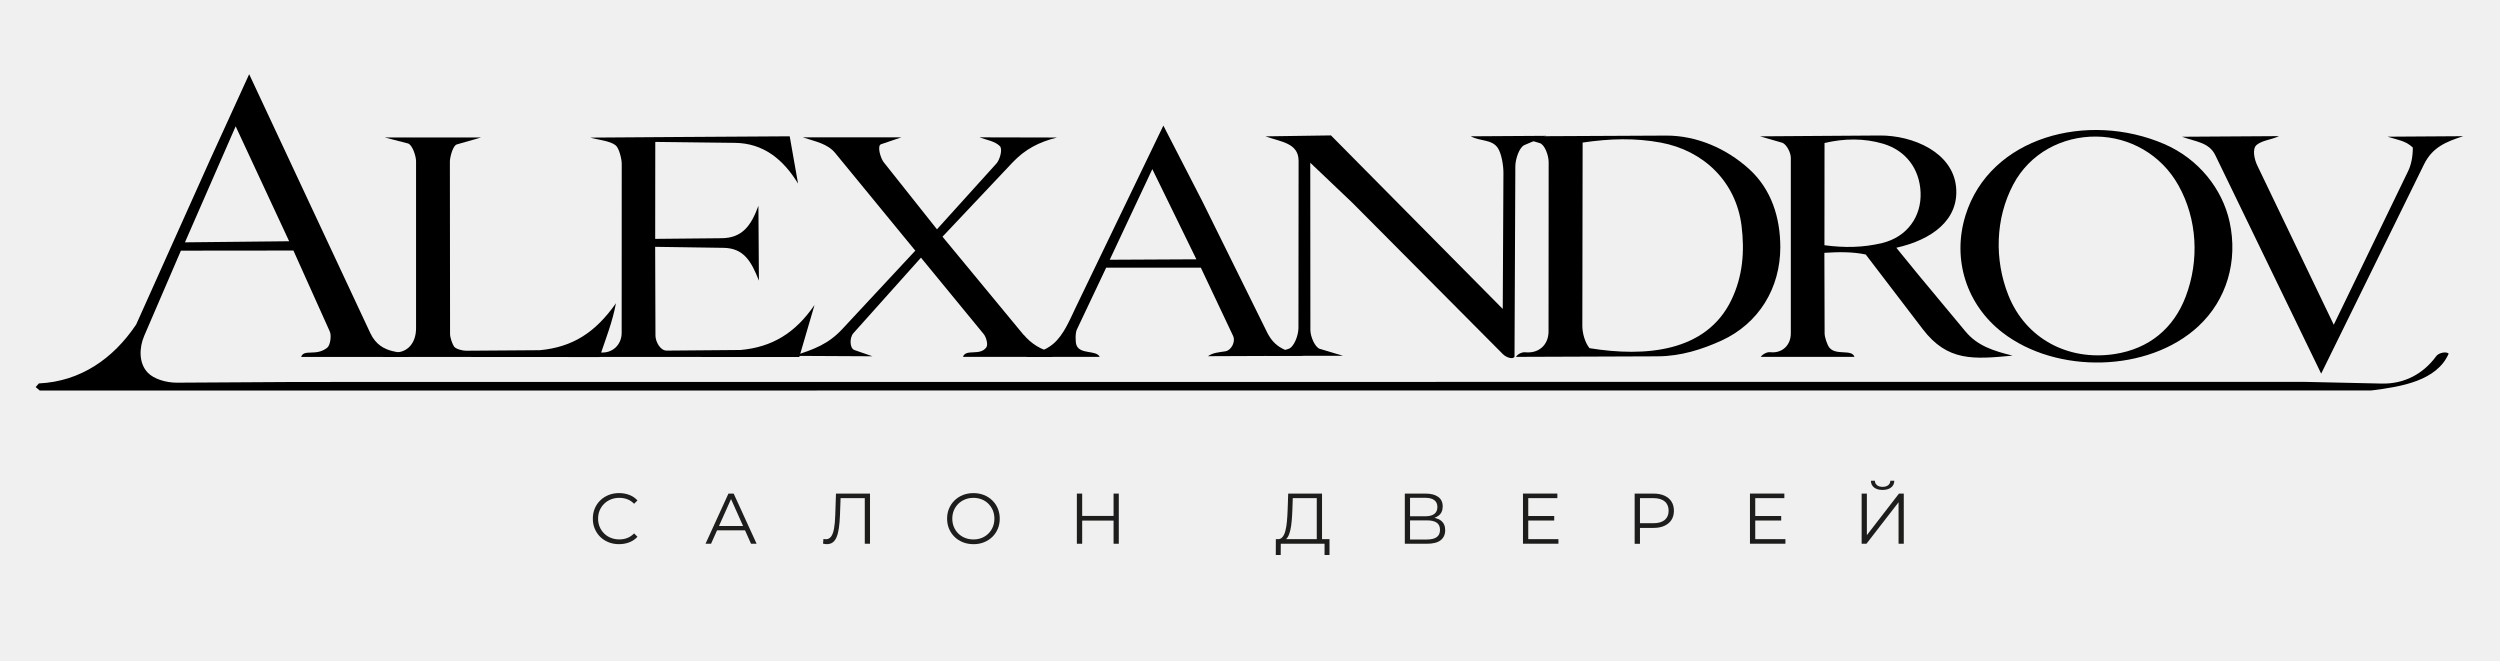
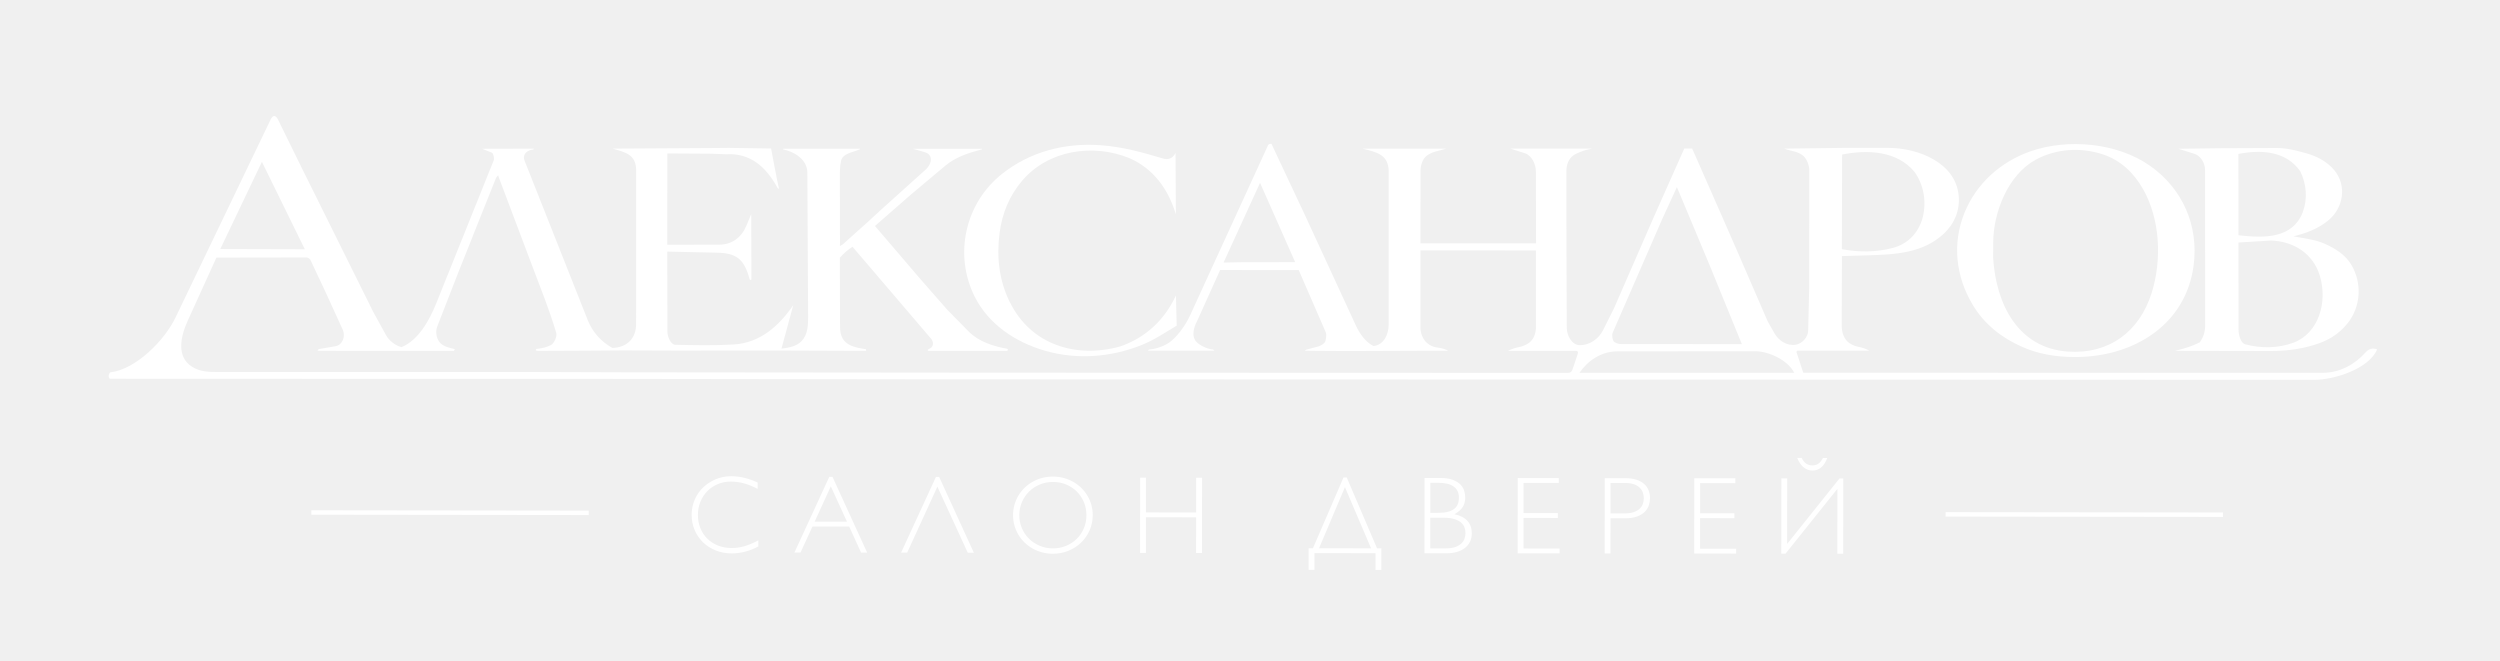
- <svg xmlns="http://www.w3.org/2000/svg" id="_Слой_1" data-name="Слой_1" version="1.1" viewBox="0 0 841.89 222.51">
+ <svg xmlns="http://www.w3.org/2000/svg" version="1.1" viewBox="0 0 841.89 222.51">
  <defs>
    <style>
+       svg {
+         fill: #fff;
+       }
+ 
      .st0 {
-         fill: #1d1d1b;
+         fill: #fff;
+       }
+ 
+       .st1 {
+         display: none;
      }
    </style>
  </defs>
-   <path d="M59.58,128.87l40.26-.24,675.94-.04,26.3.58c7.51.16,13.91-3.17,18.34-9.24.83-1.13,3.33-1.66,4.19-.85-3.98,9.14-15.88,11.16-26.08,12.41l-785.15.02-1.37-1.16,1.08-1.23c13.98-.66,25.01-8.28,32.76-19.83l25.05-55.83,13.01-28.47,40.77,87.14c3.8,8.12,11.62,5.44,13.13,8.06h-36.4c.97-2.8,4.98-.07,8.79-3.1,1.04-.83,1.47-4.09.87-5.43l-12.26-27.29-37.89.04-12.35,28.67c-1.71,3.97-1.9,9.18,1.17,12.4,2.09,2.19,6.28,3.41,9.84,3.39ZM97.37,81.24l-18.01-38.7-17.08,39.07,35.09-.37Z" />
-   <path d="M628.33,85.71c-4.54-.96-9.36-.87-13.96-.57l.08,27.17c0,1.17.85,3.79,1.56,4.7,2.25,2.87,7.58.41,8.49,3.17h-31.55c.64-.96,2.17-1.69,3.16-1.58,4.03.47,6.96-2.33,6.96-6.32v-59.15c0-1.79-1.53-4.67-2.95-5.08l-7.42-2.14,40.28-.28c11.27-.08,24.57,5.68,25.73,17.28,1.12,11.11-8.15,17.85-20.11,20.52l7.24,8.89,16.04,19.29c4.04,4.86,9.35,6.53,15.87,8.15-13.13,1.23-21.87,2.05-30.26-8.93l-19.19-25.12ZM633.85,81.83c8.37-2.01,13.27-8.93,12.92-17.06-.34-7.94-4.99-14.11-12.62-16.37-6.41-1.9-13.18-1.8-19.73-.24l-.03,34.42c6.72.9,12.95.82,19.46-.74Z" />
-   <path d="M558.28,120l-47.76.18c.55-.96,2.07-1.66,3.1-1.55,4.57.48,7.85-2.48,7.86-7l.04-57.04c0-2.17-1.28-5.88-3-6.4l-7.6-2.28,50.1-.25c10.44-.05,20.48,4.43,28.01,11.27,7.52,6.83,10.48,16.33,10.5,26.27.02,13.77-7.21,25.74-19.83,31.5-6.45,2.94-13.69,5.27-21.41,5.29ZM583.07,100.98c3.81-7.91,4.5-16.31,3.39-25.06-1.86-14.66-12.66-25.23-27.24-27.91-8.55-1.57-16.93-1.38-26.26,0l-.1,61.75c0,2.55.95,5.71,2.42,7.49,18.71,3.03,39.3,1.39,47.79-16.26Z" />
-   <path d="M740.31,109.88c-16.85,15.62-47.81,16.16-65.98,2.09-12.07-9.34-17.05-24.62-12.43-39.47,8.23-26.44,41.13-35.1,66.89-24.01,11.6,4.99,19.61,15.13,22.04,26.23,2.88,13.16-.95,26.28-10.52,35.15ZM712.11,119.23c11.57-1.77,19.85-8.6,23.93-19.32,4.61-12.12,3.98-26.03-2.44-37.5-5.79-10.35-16.42-16.33-27.73-16.42-11.41-.09-22.31,5.57-27.91,16.17-6.05,11.46-6.37,25.35-1.63,37.26,5.82,14.62,20.11,22.21,35.77,19.81Z" />
-   <path d="M506.02,119.17l-50.61-50.89-14.17-13.48.04,56.37c0,2.13,1.53,5.83,3.22,6.33l7.75,2.31h-26.12s7.76-2.32,7.76-2.32c1.86-.55,3.37-4.56,3.37-7.03l.05-56.26c0-6.05-5.88-6.4-11.15-8.28l22.05-.32,57.85,58.44.23-45.8c.01-2.53-.64-6.52-1.88-8.38-2.01-3.03-5.85-2.18-9.11-3.96l25.38-.16-7.32,3.11c-1.72.73-3.05,4.71-3.06,7.15l-.28,64.14c-.58.97-2.77.28-4.01-.96Z" />
-   <path d="M220.63,83.11l.1,29.88c0,2.01,1.58,5.1,3.79,5.08l24.89-.21c10.6-.97,18.39-5.67,24.89-15.16l-5.13,17.52-70.28-.02c.48-1.02,1.97-1.66,3.1-1.53,4.15.49,7.36-2.49,7.36-6.61l.02-56.93c0-1.57-.88-5.24-2.03-6.17-1.95-1.57-5.73-1.8-8.53-2.62l29.02-.2,38.11-.24,2.81,15.92c-4.96-8.13-11.65-13.6-21.23-13.71l-26.85-.32-.03,32.65,22.35-.22c6.93-.07,9.93-4.14,12.41-10.92l.17,25.21c-2.61-6.64-5.16-10.95-11.92-11.05l-23.02-.34Z" />
-   <path d="M812.53,49.69c-2.38-2.32-5.16-2.58-8.51-3.66l25.51-.17c-5.82,1.86-10.41,3.76-13.21,9.45l-34.65,70.52-35.67-73.6c-2.09-4.32-6.68-4.51-11.2-6.18l32.69-.21c-2.67,1.26-5.47,1.34-7.49,2.91-1.72,1.32-.76,5.08.13,6.93l25.78,53.68,25.01-51.67c1.08-2.23,1.61-4.91,1.61-8Z" />
-   <path d="M207.42,102.15c-1.15,6.19-3.38,11.83-5.51,18.09l-73-.05c.49-.96,2.03-1.63,3.01-1.53,5.38.54,8.19-3.26,8.19-8.11v-56.28c0-1.68-1.25-5.58-2.76-5.97l-7.77-2h32.4s-8.15,2.34-8.15,2.34c-1.33.38-2.33,4.33-2.33,5.79l.06,58.08c0,1.12.77,3.4,1.36,4.21s2.82,1.4,4.03,1.39l24.9-.18c10.97-1.06,18.59-5.89,25.55-15.77Z" />
-   <path d="M412.75,118.29c-2.49.39-4.22.45-5.97,1.66l32.35-.13c-6.13-1.59-9.82-2.62-12.44-7.93l-21.76-44.03-13.16-25.57-29.42,61.04c-2.09,4.33-4.09,9.42-7.63,12.43-2.72,2.31-5.88,3.27-9.02,3.18v1.23h24.63c-1.16-2.39-6.64-.71-7.83-3.97-.39-1.08-.41-4.05.13-5.2l9.88-20.86h31.88s10.84,22.93,10.84,22.93c.97,2.03-.64,4.92-2.49,5.2ZM373.71,87.47l14.34-30.52,14.84,30.37-29.18.15Z" />
-   <path d="M344.69,112.75l-27.3-33.04,23.53-24.93c4.27-4.53,8.94-6.95,15.04-8.47l-26.13-.06c2.5.91,5.2,1.29,6.86,2.94,1.08,1.06-.08,4.71-1.09,5.82l-20.07,22.21-17.93-22.58c-1.08-1.37-2.32-5.58-.89-6.07l6.83-2.32h-33.2c4.17,1.39,8.3,2.09,10.92,5.28l26.97,32.88-24.59,26.41c-4.58,4.93-9.32,6.83-16.47,9.02l26.64.14-6.1-2.11c-1.58-.55-1.69-4.15-.31-5.69l22.74-25.41,21.14,25.75c.83,1.01,1.53,3.51.88,4.43-2.12,3.06-6.93.38-7.88,3.23h30.17v-1.53c-3.71-.75-7.21-2.89-9.73-5.93Z" />
-   <g>
+   <g id="_Слой_1" data-name="Слой_1" class="st1">
+     <path d="M81.43,127.07l37.84-.23,635.37-.04,24.72.54c7.06.15,13.08-2.98,17.24-8.68.78-1.06,3.13-1.56,3.94-.8-3.74,8.59-14.93,10.49-24.52,11.66H38.01s-1.29-1.07-1.29-1.07l1.02-1.16c13.14-.62,23.51-7.78,30.79-18.64l23.55-52.48,12.23-26.76,38.33,81.91c3.57,7.63,10.92,5.12,12.34,7.58h-34.22c.91-2.64,4.68-.07,8.26-2.91.98-.78,1.38-3.84.82-5.1l-11.53-25.66-35.62.04-11.61,26.95c-1.61,3.73-1.79,8.62,1.1,11.65,1.96,2.06,5.91,3.21,9.25,3.19ZM116.95,82.29l-16.93-36.38-16.06,36.73,32.99-.35Z" />
+     <path d="M616.05,86.5c-4.27-.9-8.8-.82-13.12-.54l.08,25.54c0,1.1.8,3.57,1.46,4.42,2.11,2.7,7.13.38,7.98,2.98h-29.65c.6-.9,2.04-1.59,2.97-1.48,3.79.44,6.55-2.19,6.55-5.94v-55.6c0-1.68-1.44-4.39-2.77-4.78l-6.97-2.01,37.86-.27c10.6-.07,23.09,5.33,24.19,16.24s-7.67,16.77-18.9,19.29l6.8,8.35,15.08,18.14c3.8,4.57,8.78,6.14,14.92,7.66-12.34,1.16-20.56,1.93-28.45-8.4l-18.04-23.61ZM621.24,82.85c7.86-1.89,12.47-8.39,12.14-16.04-.32-7.46-4.69-13.26-11.86-15.39-6.03-1.79-12.39-1.69-18.55-.23l-.03,32.35c6.32.85,12.17.77,18.29-.7Z" />
+     <path d="M550.21,118.73l-44.89.17c.52-.9,1.94-1.56,2.91-1.45,4.3.45,7.38-2.33,7.39-6.58l.04-53.62c0-2.04-1.21-5.53-2.82-6.01l-7.14-2.15,47.09-.23c9.81-.05,19.25,4.17,26.33,10.6s9.85,15.35,9.87,24.7c.02,12.94-6.78,24.2-18.64,29.61-6.06,2.77-12.87,4.95-20.12,4.98ZM573.5,100.85c3.58-7.44,4.23-15.33,3.19-23.55-1.75-13.78-11.9-23.72-25.61-26.23-8.04-1.48-15.91-1.29-24.68,0l-.09,58.04c0,2.39.89,5.37,2.27,7.04,17.58,2.85,36.94,1.31,44.92-15.29Z" />
+     <path d="M721.31,109.21c-15.84,14.68-44.94,15.19-62.02,1.96-11.35-8.78-16.03-23.14-11.69-37.1,7.73-24.85,38.66-33,62.88-22.57,10.9,4.69,18.43,14.22,20.72,24.66,2.71,12.37-.9,24.71-9.89,33.04ZM694.8,118c10.87-1.67,18.66-8.09,22.5-18.16,4.34-11.39,3.74-24.47-2.29-35.25-5.44-9.73-15.44-15.35-26.06-15.44-10.73-.09-20.97,5.23-26.23,15.2-5.69,10.77-5.99,23.83-1.53,35.03,5.47,13.75,18.91,20.88,33.62,18.62Z" />
+     <path d="M501.08,117.95l-47.58-47.84-13.32-12.67.04,52.99c0,2,1.44,5.48,3.03,5.95l7.28,2.17h-24.55s7.29-2.18,7.29-2.18c1.74-.52,3.17-4.29,3.17-6.61l.05-52.88c0-5.68-5.52-6.02-10.48-7.78l20.73-.3,54.38,54.93.22-43.05c.01-2.38-.6-6.13-1.77-7.88-1.89-2.84-5.5-2.05-8.57-3.72l23.86-.15-6.88,2.92c-1.61.69-2.87,4.42-2.88,6.72l-.27,60.29c-.54.91-2.6.27-3.77-.91Z" />
+     <path d="M232.81,84.05l.1,28.09c0,1.89,1.49,4.8,3.56,4.78l23.39-.2c9.96-.91,17.29-5.33,23.4-14.25l-4.82,16.47-66.06-.02c.45-.95,1.86-1.56,2.91-1.43,3.9.46,6.92-2.34,6.92-6.22l.02-53.52c0-1.48-.83-4.92-1.91-5.8-1.83-1.48-5.38-1.69-8.02-2.46l27.28-.19,35.82-.23,2.64,14.97c-4.66-7.64-10.95-12.78-19.96-12.89l-25.24-.3-.03,30.69,21.01-.21c6.52-.06,9.34-3.89,11.66-10.27l.16,23.7c-2.46-6.24-4.85-10.29-11.2-10.39l-21.64-.32Z" />
+     <path d="M789.19,52.64c-2.24-2.18-4.85-2.42-8-3.44l23.97-.16c-5.48,1.75-9.79,3.53-12.42,8.89l-32.57,66.29-33.53-69.19c-1.97-4.06-6.28-4.24-10.53-5.81l30.73-.2c-2.51,1.19-5.14,1.26-7.04,2.73-1.61,1.24-.72,4.77.12,6.52l24.24,50.46,23.51-48.57c1.01-2.1,1.51-4.62,1.51-7.52Z" />
+     <path d="M220.4,101.94c-1.08,5.82-3.18,11.12-5.18,17l-68.62-.05c.46-.9,1.91-1.53,2.83-1.44,5.06.5,7.7-3.06,7.7-7.62v-52.91c0-1.57-1.18-5.25-2.59-5.61l-7.3-1.88h30.46s-7.66,2.2-7.66,2.2c-1.25.36-2.19,4.07-2.19,5.45l.06,54.59c0,1.05.72,3.19,1.28,3.95s2.65,1.32,3.79,1.31l23.41-.17c10.31-1,17.47-5.53,24.02-14.83Z" />
+     <path d="M413.41,117.12c-2.34.37-3.97.42-5.61,1.56l30.41-.12c-5.76-1.5-9.23-2.46-11.7-7.45l-20.46-41.38-12.37-24.03-27.65,57.38c-1.97,4.07-3.85,8.85-7.17,11.69-2.56,2.17-5.53,3.08-8.48,2.99v1.16h23.16c-1.09-2.25-6.24-.67-7.36-3.73-.36-1.01-.39-3.8.12-4.88l9.29-19.61h29.97s10.19,21.55,10.19,21.55c.91,1.91-.6,4.63-2.34,4.89ZM376.71,88.15l13.48-28.69,13.95,28.55-27.43.14Z" />
+     <path d="M349.43,111.91l-25.66-31.06,22.11-23.44c4.01-4.26,8.4-6.53,14.14-7.96l-24.56-.05c2.35.85,4.88,1.21,6.45,2.76,1.01,1-.08,4.42-1.03,5.47l-18.86,20.88-16.85-21.23c-1.01-1.29-2.18-5.25-.84-5.71l6.42-2.18h-31.21c3.92,1.31,7.8,1.97,10.27,4.97l25.35,30.91-23.12,24.83c-4.31,4.63-8.76,6.42-15.48,8.48l25.04.14-5.74-1.98c-1.49-.51-1.59-3.9-.29-5.34l21.37-23.88,19.87,24.21c.78.95,1.44,3.3.83,4.17-2,2.87-6.52.36-7.41,3.04h28.36v-1.44c-3.49-.7-6.78-2.71-9.15-5.57Z" />
+     <path class="st0" d="M210.92,185.04c-1.46.8-2.95,1.39-4.47,1.79-1.52.39-3.02.59-4.51.59-1.94,0-3.72-.33-5.37-.98-1.64-.65-3.07-1.56-4.27-2.71s-2.15-2.52-2.83-4.11-1.02-3.3-1.02-5.15c0-1.29.17-2.51.51-3.66.34-1.15.81-2.21,1.41-3.17.6-.97,1.31-1.83,2.14-2.59.83-.76,1.73-1.41,2.72-1.95s2.03-.95,3.14-1.23c1.11-.28,2.24-.43,3.4-.43,1.43,0,2.88.17,4.35.52s2.99.88,4.55,1.61v2.14c-1.6-.83-3.12-1.45-4.57-1.85-1.45-.4-2.94-.6-4.46-.6s-3.04.28-4.39.85c-1.35.57-2.52,1.35-3.51,2.35-.99,1-1.76,2.18-2.32,3.55-.56,1.37-.84,2.86-.84,4.47s.28,3.13.84,4.5c.56,1.37,1.34,2.54,2.35,3.52,1,.98,2.2,1.74,3.59,2.29,1.39.55,2.91.83,4.55.83.71,0,1.42-.05,2.12-.15.7-.1,1.42-.25,2.16-.46.74-.21,1.5-.48,2.28-.81.78-.33,1.6-.72,2.46-1.18v2.03Z" />
+     <path class="st0" d="M243.28,161.61l11.7,25.48h-2.05l-4.01-8.76h-12.37l-4.01,8.76h-2.05l11.7-25.48h1.09ZM248.17,176.7l-5.46-11.9-5.42,11.9h10.88Z" />
+     <path class="st0" d="M286.62,161.61l11.7,25.48h-2.05l-10.25-22.22-10.14,22.22h-2.05l11.7-25.48h1.09Z" />
+     <path class="st0" d="M345.75,174.43c0,1.81-.35,3.51-1.04,5.09s-1.65,2.95-2.86,4.13c-1.21,1.17-2.63,2.09-4.26,2.77-1.63.67-3.39,1.01-5.28,1.01-1.25,0-2.44-.15-3.59-.46-1.15-.31-2.22-.74-3.21-1.3-.99-.56-1.89-1.23-2.7-2.01s-1.5-1.66-2.08-2.62c-.57-.96-1.02-2-1.33-3.11-.31-1.11-.47-2.27-.47-3.48s.16-2.37.47-3.49.76-2.16,1.33-3.12c.57-.96,1.27-1.83,2.08-2.62s1.71-1.46,2.7-2.02c.99-.56,2.06-.99,3.21-1.3,1.15-.3,2.35-.45,3.59-.45s2.46.15,3.61.45c1.15.3,2.22.73,3.22,1.3s1.9,1.24,2.71,2.02c.81.79,1.51,1.66,2.09,2.62.58.96,1.03,2,1.34,3.11s.47,2.28.47,3.5ZM343.63,174.43c0-1.58-.29-3.06-.86-4.42-.57-1.36-1.37-2.54-2.38-3.55-1.01-1-2.2-1.79-3.57-2.37-1.37-.57-2.85-.86-4.43-.86s-3.07.29-4.44.86-2.58,1.36-3.6,2.37c-1.02,1-1.83,2.19-2.41,3.55-.59,1.36-.88,2.83-.88,4.42s.29,3.04.88,4.41c.59,1.37,1.39,2.55,2.41,3.55,1.02,1,2.22,1.78,3.6,2.36s2.86.86,4.44.86,3.06-.29,4.43-.86c1.37-.57,2.56-1.36,3.57-2.36,1.01-1,1.8-2.18,2.38-3.55.57-1.37.86-2.83.86-4.41Z" />
+     <path class="st0" d="M389.97,161.76v25.34h-1.98v-12.01h-16.9v12.01h-1.96v-25.34h1.96v11.7h16.9v-11.7h1.98Z" />
+     <path class="st0" d="M453.52,161.61l10.25,23.85h1.45v7.27h-1.96v-5.64h-20.55v5.64h-1.98v-7.27h1.45l10.27-23.85h1.07ZM452.92,164.88l-8.69,20.59h17.5l-8.82-20.59Z" />
+     <path class="st0" d="M487.15,161.76h5.28c1.7,0,3.1.2,4.2.61s1.95.92,2.58,1.56c.62.63,1.06,1.34,1.3,2.11.24.77.36,1.53.36,2.27,0,1.27-.3,2.35-.89,3.26-.59.9-1.51,1.7-2.76,2.38,1.96.41,3.42,1.16,4.4,2.24.97,1.08,1.46,2.48,1.46,4.18,0,1.04-.2,1.98-.6,2.81-.4.83-.97,1.54-1.71,2.12-.74.58-1.64,1.03-2.68,1.33-1.05.31-2.22.46-3.51.46h-7.42v-25.34ZM489.11,163.39v10.1h2.72c1.29,0,2.38-.12,3.25-.36.88-.24,1.59-.58,2.13-1.02s.93-.97,1.17-1.6c.24-.62.35-1.31.35-2.06,0-.97-.18-1.77-.54-2.42s-.85-1.17-1.48-1.56c-.63-.39-1.37-.67-2.22-.83s-1.77-.24-2.75-.24h-2.65ZM489.11,175.14v10.32h5.24c1.31,0,2.39-.16,3.25-.48.86-.32,1.54-.73,2.03-1.22.5-.5.84-1.05,1.04-1.65s.3-1.2.3-1.78c0-.62-.1-1.24-.31-1.86-.21-.62-.58-1.18-1.13-1.67-.55-.49-1.31-.89-2.28-1.2-.97-.31-2.22-.46-3.75-.46h-4.39Z" />
+     <path class="st0" d="M539.78,161.76v1.63h-11.86v10.14h11.55v1.65h-11.55v10.28h12.15v1.63h-14.11v-25.34h13.82Z" />
+     <path class="st0" d="M562.67,161.76h6.98c1.49,0,2.75.18,3.8.54s1.9.84,2.56,1.44c.66.61,1.14,1.32,1.45,2.13.31.82.46,1.68.46,2.58,0,.81-.13,1.62-.4,2.44-.27.82-.72,1.54-1.37,2.19-.65.64-1.51,1.16-2.59,1.57-1.08.41-2.45.61-4.09.61h-4.84v11.84h-1.96v-25.34ZM564.63,163.39v10.23h4.72c1.19,0,2.19-.13,3-.4s1.48-.63,2-1.1c.52-.46.9-1.01,1.12-1.63s.34-1.29.34-2-.12-1.34-.35-1.96c-.24-.62-.61-1.16-1.11-1.62-.5-.46-1.15-.83-1.93-1.11-.79-.27-1.74-.41-2.85-.41h-4.95Z" />
+     <path class="st0" d="M614.08,161.76v1.63h-11.86v10.14h11.55v1.65h-11.55v10.28h12.15v1.63h-14.11v-25.34h13.82Z" />
+     <path class="st0" d="M657.84,161.76v25.34h-1.98v-21.84l-17.45,21.84h-1.41v-25.34h1.96v22.07l17.61-22.07h1.27ZM643.84,154.88c.79,1.67,1.97,2.5,3.55,2.5.8,0,1.48-.2,2.06-.59.57-.39,1.09-1.03,1.55-1.91h1.45c-1.08,2.83-2.75,4.24-5.02,4.24-.56,0-1.11-.11-1.66-.33-.55-.22-1.05-.53-1.5-.94-.19-.18-.37-.37-.53-.55-.16-.19-.32-.39-.47-.62-.15-.22-.3-.48-.45-.77-.15-.29-.32-.63-.5-1.03h1.52Z" />
+   </g>
+   <g id="_Слой_2" data-name="Слой_2">
+     <g class="st1">
+       <path d="M81.28,125.91l37.86-.18,635.58.69,24.73.57c7.06.16,13.09-2.97,17.26-8.67.78-1.06,3.13-1.55,3.94-.8-3.75,8.59-14.95,10.47-24.54,11.64l-738.27-.82-1.28-1.09,1.02-1.15c13.15-.6,23.53-7.76,30.82-18.62l23.62-52.47,12.27-26.75,38.25,81.98c3.56,7.64,10.92,5.13,12.34,7.59l-34.23-.03c.91-2.64,4.68-.07,8.27-2.91.98-.78,1.39-3.84.82-5.1l-11.5-25.68h-35.63s-11.65,26.95-11.65,26.95c-1.61,3.73-1.8,8.63,1.09,11.66,1.96,2.06,5.9,3.21,9.25,3.2ZM116.86,81.16l-16.89-36.41-16.1,36.72,33-.31Z" />
+       <path d="M616.11,85.94c-4.27-.91-8.8-.83-13.13-.55l.05,25.55c0,1.1.8,3.57,1.46,4.42,2.11,2.7,7.13.39,7.98,2.99l-29.66-.04c.6-.9,2.04-1.59,2.98-1.48,3.79.44,6.55-2.18,6.55-5.94l.06-55.62c0-1.68-1.43-4.4-2.76-4.78l-6.97-2.02,37.88-.22c10.6-.06,23.09,5.36,24.18,16.27,1.04,10.45-7.69,16.77-18.93,19.28l6.79,8.37,15.06,18.16c3.79,4.57,8.78,6.15,14.92,7.68-12.34,1.14-20.57,1.9-28.45-8.43l-18.01-23.64ZM621.31,82.29c7.87-1.88,12.49-8.38,12.16-16.03-.31-7.46-4.68-13.27-11.85-15.41-6.03-1.8-12.39-1.7-18.55-.25l-.06,32.37c6.32.86,12.17.79,18.3-.68Z" />
+       <path d="M550.22,118.1l-44.91.11c.52-.9,1.95-1.55,2.91-1.45,4.3.46,7.39-2.32,7.4-6.57l.1-53.64c0-2.04-1.2-5.53-2.81-6.02l-7.14-2.15,47.1-.18c9.81-.04,19.25,4.19,26.32,10.63,7.06,6.43,9.84,15.37,9.85,24.72,0,12.95-6.81,24.2-18.68,29.6-6.07,2.76-12.88,4.94-20.14,4.95ZM573.54,100.24c3.59-7.44,4.25-15.33,3.22-23.56-1.73-13.78-11.88-23.74-25.59-26.27-8.04-1.49-15.92-1.31-24.69-.03l-.16,58.06c0,2.39.88,5.37,2.27,7.04,17.59,2.87,36.95,1.35,44.96-15.24Z" />
+       <path d="M721.38,108.78c-15.86,14.67-44.97,15.14-62.04,1.89-11.34-8.8-16.01-23.17-11.65-37.12,7.76-24.85,38.71-32.96,62.92-22.5,10.9,4.71,18.42,14.24,20.7,24.69,2.7,12.38-.93,24.71-9.93,33.04ZM694.86,117.54c10.88-1.65,18.68-8.07,22.52-18.14,4.35-11.39,3.77-24.47-2.25-35.27-5.43-9.74-15.43-15.37-26.05-15.47-10.73-.1-20.98,5.21-26.26,15.18-5.7,10.77-6.01,23.83-1.57,35.04,5.46,13.76,18.89,20.91,33.61,18.67Z" />
+       <path d="M501.08,117.27l-47.54-47.91-13.31-12.69-.02,53c0,2,1.43,5.48,3.02,5.96l7.28,2.18-24.56-.03,7.3-2.17c1.74-.52,3.18-4.29,3.18-6.6l.11-52.9c.01-5.69-5.52-6.02-10.48-7.8l20.74-.27,54.34,55.01.27-43.06c.01-2.38-.6-6.13-1.76-7.88-1.89-2.85-5.5-2.05-8.56-3.74l23.87-.13-6.88,2.92c-1.61.68-2.87,4.42-2.89,6.72l-.33,60.31c-.54.91-2.61.26-3.77-.91Z" />
+       <path d="M232.76,83.05l.06,28.1c0,1.89,1.48,4.8,3.56,4.78l23.4-.18c9.97-.9,17.3-5.31,23.42-14.23l-4.84,16.47-66.09-.09c.45-.95,1.86-1.56,2.92-1.43,3.9.46,6.93-2.33,6.93-6.21l.08-53.54c0-1.48-.82-4.92-1.91-5.8-1.83-1.48-5.38-1.7-8.02-2.47l27.29-.16,35.83-.19,2.63,14.98c-4.65-7.65-10.94-12.8-19.95-12.92l-25.25-.33-.06,30.7,21.01-.18c6.52-.06,9.34-3.88,11.68-10.26l.13,23.71c-2.45-6.25-4.84-10.3-11.19-10.4l-21.64-.35Z" />
+       <path d="M789.35,52.26c-2.23-2.18-4.85-2.43-8-3.45l23.98-.13c-5.48,1.75-9.79,3.52-12.43,8.88l-32.66,66.27-33.46-69.25c-1.96-4.06-6.28-4.25-10.52-5.82l30.74-.16c-2.51,1.18-5.14,1.26-7.05,2.72-1.61,1.24-.72,4.77.11,6.52l24.19,50.5,23.58-48.56c1.02-2.1,1.52-4.61,1.52-7.53Z" />
+       <path d="M220.32,100.94c-1.09,5.82-3.19,11.12-5.2,17l-68.64-.13c.46-.9,1.91-1.53,2.83-1.44,5.06.51,7.7-3.05,7.71-7.62l.06-52.92c0-1.58-1.17-5.25-2.58-5.62l-7.3-1.89,30.47.04-7.67,2.19c-1.25.36-2.2,4.07-2.2,5.44v54.61c0,1.06.72,3.19,1.27,3.96s2.65,1.32,3.79,1.31l23.42-.15c10.32-.98,17.49-5.52,24.04-14.8Z" />
+       <path d="M413.38,116.33c-2.34.37-3.97.42-5.61,1.55l30.42-.09c-5.76-1.5-9.23-2.48-11.69-7.47l-20.42-41.42-12.35-24.06-27.73,57.37c-1.97,4.07-3.86,8.85-7.19,11.68-2.56,2.17-5.53,3.07-8.49,2.98v1.16s23.16.03,23.16.03c-1.09-2.25-6.25-.67-7.35-3.74-.36-1.01-.38-3.8.13-4.89l9.32-19.61,29.98.04,10.17,21.56c.91,1.91-.6,4.63-2.34,4.89ZM376.7,87.32l13.52-28.68,13.92,28.57-27.44.11Z" />
+       <path d="M349.38,111.05l-25.63-31.1,22.15-23.42c4.02-4.25,8.41-6.52,14.15-7.95l-24.57-.08c2.35.86,4.88,1.22,6.45,2.77,1.01,1-.08,4.42-1.03,5.47l-18.89,20.87-16.83-21.25c-1.01-1.29-2.18-5.25-.83-5.71l6.42-2.18-31.22-.03c3.92,1.31,7.8,1.97,10.26,4.97l25.32,30.94-23.15,24.81c-4.32,4.63-8.77,6.41-15.5,8.47l25.05.16-5.74-1.99c-1.49-.52-1.58-3.9-.29-5.35l21.41-23.87,19.85,24.24c.78.95,1.43,3.3.83,4.17-2,2.87-6.52.35-7.41,3.03l28.37.02v-1.43c-3.48-.71-6.78-2.72-9.14-5.58Z" />
+     </g>
    <g>
-       <path class="st0" d="M208.47,183.25c-1.27,0-2.45-.21-3.52-.64-1.08-.43-2.01-1.03-2.8-1.8-.79-.77-1.4-1.68-1.85-2.73s-.66-2.19-.66-3.43.22-2.38.66-3.43,1.06-1.95,1.86-2.73,1.73-1.37,2.81-1.8c1.08-.43,2.25-.64,3.52-.64s2.37.21,3.45.62c1.08.41,1.99,1.03,2.73,1.85l-1.13,1.13c-.69-.71-1.46-1.22-2.29-1.53-.84-.31-1.74-.47-2.7-.47-1.01,0-1.95.17-2.82.52-.87.35-1.62.84-2.27,1.47-.64.64-1.15,1.38-1.51,2.22-.36.84-.54,1.77-.54,2.79s.18,1.94.54,2.79.86,1.58,1.51,2.22c.64.64,1.4,1.13,2.27,1.47.87.35,1.81.52,2.82.52s1.87-.16,2.7-.48c.84-.32,1.6-.84,2.29-1.54l1.13,1.13c-.74.82-1.65,1.44-2.73,1.86-1.08.42-2.24.63-3.47.63Z" />
-       <path class="st0" d="M237.59,183.11l7.72-16.89h1.76l7.72,16.89h-1.88l-7.09-15.85h.72l-7.09,15.85h-1.86ZM240.63,178.59l.53-1.45h9.82l.53,1.45h-10.88Z" />
-       <path class="st0" d="M278.51,183.25c-.23,0-.44-.01-.65-.04-.21-.02-.44-.07-.7-.13l.14-1.59c.27.06.54.1.8.1.72,0,1.31-.29,1.75-.86.44-.57.78-1.46,1-2.65.23-1.2.37-2.74.43-4.62l.24-7.24h11.46v16.89h-1.76v-15.83l.46.48h-9.02l.43-.51-.22,6.15c-.06,1.69-.19,3.15-.36,4.38-.18,1.23-.43,2.25-.77,3.06-.34.81-.77,1.42-1.3,1.81s-1.17.59-1.93.59Z" />
-       <path class="st0" d="M327.81,183.25c-1.27,0-2.45-.21-3.53-.64-1.09-.43-2.03-1.03-2.82-1.81-.8-.78-1.42-1.69-1.86-2.73-.44-1.04-.66-2.18-.66-3.42s.22-2.38.66-3.41c.44-1.04,1.06-1.95,1.86-2.73.8-.78,1.73-1.38,2.81-1.81,1.08-.43,2.26-.64,3.55-.64s2.44.21,3.52.64c1.08.43,2.01,1.03,2.81,1.8.8.77,1.42,1.68,1.86,2.73.44,1.05.66,2.19.66,3.43s-.22,2.38-.66,3.43c-.44,1.05-1.06,1.95-1.86,2.73-.8.77-1.73,1.37-2.81,1.8-1.08.43-2.25.64-3.52.64ZM327.81,181.66c1.01,0,1.95-.17,2.81-.52.86-.35,1.61-.84,2.24-1.47.64-.63,1.13-1.38,1.48-2.22.35-.84.53-1.77.53-2.79s-.18-1.94-.53-2.79c-.35-.84-.85-1.58-1.48-2.22-.64-.64-1.38-1.13-2.24-1.47-.86-.35-1.8-.52-2.81-.52s-1.95.17-2.82.52c-.87.35-1.62.84-2.27,1.47-.64.64-1.14,1.38-1.5,2.22-.35.84-.53,1.77-.53,2.79s.18,1.92.53,2.78c.35.85.85,1.6,1.5,2.23.64.64,1.4,1.13,2.27,1.47.87.35,1.81.52,2.82.52Z" />
-       <path class="st0" d="M364.43,183.11h-1.79v-16.89h1.79v16.89ZM375.17,175.31h-10.93v-1.57h10.93v1.57ZM375,166.22h1.76v16.89h-1.76v-16.89Z" />
-       <path class="st0" d="M429.63,186.89l.02-5.33h18.07v5.33h-1.67v-3.79h-14.74l-.02,3.79h-1.67ZM443.43,182.26v-14.5h-8.08l-.14,4.1c-.05,1.27-.12,2.49-.23,3.66-.1,1.17-.26,2.21-.48,3.14-.22.93-.51,1.68-.87,2.26-.36.58-.83.92-1.41,1.01l-1.95-.36c.64.03,1.18-.2,1.6-.7.43-.5.76-1.2.99-2.1.23-.9.41-1.96.52-3.16s.19-2.51.24-3.91l.19-5.48h11.39v16.04h-1.76Z" />
-       <path class="st0" d="M473.08,183.11v-16.89h7.02c1.79,0,3.19.37,4.21,1.1,1.02.73,1.53,1.81,1.53,3.22s-.49,2.46-1.47,3.17c-.98.72-2.27,1.07-3.86,1.07l.41-.6c1.88,0,3.31.37,4.29,1.11s1.47,1.83,1.47,3.26-.51,2.57-1.53,3.37-2.55,1.19-4.6,1.19h-7.48ZM474.84,173.86h5.16c1.3,0,2.3-.26,3-.78.7-.52,1.05-1.3,1.05-2.33s-.35-1.81-1.05-2.33c-.7-.52-1.7-.78-3-.78h-5.16v6.22ZM474.84,181.68h5.72c1.43,0,2.52-.27,3.26-.8.74-.53,1.11-1.35,1.11-2.46s-.37-1.9-1.11-2.41-1.83-.77-3.26-.77h-5.72v6.44Z" />
-       <path class="st0" d="M514.65,181.56h10.16v1.54h-11.94v-16.89h11.58v1.54h-9.8v13.8ZM514.46,173.77h8.93v1.52h-8.93v-1.52Z" />
-       <path class="st0" d="M550.48,183.11v-16.89h6.32c1.43,0,2.66.23,3.69.69s1.82,1.12,2.38,1.98c.55.86.83,1.9.83,3.12s-.28,2.22-.83,3.08c-.56.86-1.35,1.52-2.38,1.99-1.03.47-2.26.7-3.69.7h-5.33l.8-.84v6.18h-1.79ZM552.27,177.07l-.8-.87h5.28c1.69,0,2.97-.37,3.85-1.1.88-.73,1.32-1.77,1.32-3.1s-.44-2.4-1.32-3.14c-.88-.74-2.16-1.11-3.85-1.11h-5.28l.8-.84v10.16Z" />
-       <path class="st0" d="M591.09,181.56h10.16v1.54h-11.94v-16.89h11.58v1.54h-9.8v13.8ZM590.9,173.77h8.93v1.52h-8.93v-1.52Z" />
-       <path class="st0" d="M626.92,183.11v-16.89h1.76v13.99l10.81-13.99h1.62v16.89h-1.76v-13.97l-10.81,13.97h-1.62ZM633.97,164.99c-1.21,0-2.16-.27-2.86-.82-.7-.55-1.06-1.31-1.07-2.29h1.33c.02.64.26,1.15.74,1.52s1.1.55,1.87.55,1.4-.18,1.87-.55c.47-.37.72-.88.74-1.52h1.33c-.02.98-.38,1.75-1.09,2.29s-1.66.82-2.85.82Z" />
+       <g>
+         <rect class="st0" x="701.08" y="126.55" width="1.5" height="93.41" transform="translate(527.78 874.89) rotate(-89.93)" />
+         <rect class="st0" x="150.78" y="125.93" width="1.5" height="93.41" transform="translate(-21.27 323.96) rotate(-89.93)" />
+       </g>
+       <g>
+         <path class="st0" d="M255.39,184c-1.46.8-2.96,1.39-4.47,1.78-1.52.39-3.02.58-4.51.58-1.94,0-3.73-.33-5.37-.99-1.64-.66-3.07-1.56-4.27-2.72-1.2-1.16-2.14-2.53-2.83-4.11-.68-1.59-1.02-3.3-1.02-5.15,0-1.29.17-2.52.51-3.66.34-1.15.81-2.21,1.41-3.17s1.31-1.83,2.14-2.59c.83-.76,1.74-1.41,2.72-1.95.99-.54,2.03-.95,3.14-1.23,1.11-.28,2.24-.42,3.4-.42,1.43,0,2.88.18,4.35.52,1.48.35,2.99.88,4.55,1.61v2.14c-1.6-.84-3.12-1.46-4.57-1.86-1.45-.4-2.94-.6-4.46-.6-1.57,0-3.04.28-4.39.85-1.35.57-2.53,1.35-3.51,2.35s-1.76,2.18-2.33,3.55c-.56,1.37-.85,2.86-.85,4.47,0,1.63.28,3.13.84,4.5s1.34,2.54,2.35,3.52c1,.98,2.2,1.75,3.59,2.3,1.39.55,2.91.83,4.55.83.71,0,1.42-.05,2.12-.14.7-.1,1.42-.25,2.16-.46.74-.21,1.5-.48,2.28-.81.78-.33,1.6-.72,2.46-1.18v2.03Z" />
+         <path class="st0" d="M280.35,160.59l11.67,25.5h-2.05s-4-8.77-4-8.77h-12.37s-4.02,8.75-4.02,8.75h-2.05s11.73-25.48,11.73-25.48h1.09ZM285.23,175.69l-5.45-11.91-5.44,11.9h10.89Z" />
+         <path class="st0" d="M316.28,160.63l11.67,25.5h-2.05s-10.23-22.24-10.23-22.24l-10.17,22.21h-2.05s11.73-25.48,11.73-25.48h1.09Z" />
+         <path class="st0" d="M367.98,173.51c0,1.81-.35,3.51-1.05,5.09-.7,1.58-1.65,2.95-2.86,4.12-1.21,1.17-2.63,2.09-4.27,2.76-1.63.67-3.39,1-5.28,1-1.25,0-2.44-.16-3.59-.47-1.15-.31-2.22-.74-3.21-1.3-.99-.56-1.89-1.23-2.7-2.02-.81-.79-1.5-1.66-2.07-2.62-.57-.96-1.02-2-1.33-3.11-.31-1.11-.47-2.27-.47-3.48,0-1.21.16-2.37.48-3.49.32-1.12.76-2.16,1.34-3.12.58-.96,1.27-1.83,2.08-2.62.81-.79,1.71-1.46,2.71-2.02.99-.56,2.06-.99,3.21-1.29,1.15-.3,2.35-.45,3.59-.45,1.26,0,2.46.15,3.61.46,1.15.3,2.22.74,3.22,1.3,1,.56,1.9,1.24,2.71,2.03.81.79,1.5,1.66,2.08,2.62.58.96,1.03,2,1.34,3.11.31,1.11.47,2.28.47,3.5ZM365.86,173.51c0-1.58-.28-3.06-.86-4.42-.57-1.36-1.36-2.54-2.37-3.55-1.01-1-2.2-1.8-3.57-2.37-1.37-.58-2.85-.87-4.44-.87-1.58,0-3.07.28-4.45.86-1.38.57-2.58,1.36-3.6,2.36-1.02,1-1.83,2.18-2.42,3.54-.59,1.36-.88,2.83-.89,4.42,0,1.57.29,3.04.88,4.41.58,1.37,1.39,2.55,2.41,3.55,1.02,1,2.22,1.79,3.6,2.36,1.38.58,2.86.87,4.44.87,1.58,0,3.06-.29,4.44-.86,1.37-.57,2.57-1.36,3.58-2.35,1.01-1,1.8-2.18,2.38-3.54.58-1.37.87-2.84.87-4.41Z" />
+         <path class="st0" d="M404.8,160.87l-.03,25.35h-1.98s.01-12.01.01-12.01l-16.91-.02v12.01s-1.97,0-1.97,0l.03-25.35h1.96s-.01,11.71-.01,11.71l16.91.02v-11.7s1.99,0,1.99,0Z" />
+         <path class="st0" d="M453.51,160.78l10.22,23.87h1.45s0,7.28,0,7.28h-1.96s0-5.64,0-5.64l-20.56-.02v5.64s-1.98,0-1.98,0v-7.28s1.46,0,1.46,0l10.3-23.85h1.07ZM452.91,164.05l-8.71,20.58,17.51.02-8.79-20.6Z" />
+         <path class="st0" d="M479.72,160.96h5.28c1.71,0,3.11.21,4.2.62,1.09.41,1.95.93,2.58,1.56.62.64,1.05,1.34,1.29,2.12.24.77.36,1.53.36,2.27,0,1.27-.3,2.36-.89,3.26-.59.9-1.51,1.69-2.76,2.38,1.96.41,3.42,1.16,4.4,2.25.97,1.08,1.46,2.48,1.46,4.18,0,1.04-.2,1.98-.6,2.81s-.97,1.54-1.72,2.12c-.74.58-1.64,1.02-2.69,1.33-1.05.31-2.22.46-3.51.46h-7.42s.03-25.36.03-25.36ZM481.66,174.35v10.32s5.23,0,5.23,0c1.31,0,2.39-.16,3.25-.48s1.54-.73,2.03-1.22c.5-.5.85-1.04,1.04-1.65.2-.6.3-1.2.3-1.78,0-.62-.1-1.24-.31-1.86-.21-.62-.58-1.18-1.13-1.67-.55-.49-1.31-.89-2.28-1.2-.97-.31-2.22-.46-3.75-.47h-4.39ZM481.67,162.59v10.11s2.71,0,2.71,0c1.29,0,2.38-.12,3.26-.36.88-.24,1.59-.58,2.13-1.02.54-.44.94-.97,1.17-1.6.24-.62.35-1.31.36-2.06,0-.97-.18-1.78-.53-2.42-.36-.65-.85-1.17-1.48-1.56-.63-.39-1.37-.67-2.22-.84-.85-.16-1.77-.25-2.75-.25h-2.65Z" />
+         <path class="st0" d="M524.94,161.01v1.63s-11.87-.01-11.87-.01v10.14s11.55.01,11.55.01v1.65s-11.56-.01-11.56-.01v10.29s12.14.01,12.14.01v1.63s-14.12-.02-14.12-.02l.03-25.35,13.83.02Z" />
+         <path class="st0" d="M540.4,161.03h6.98c1.49,0,2.75.19,3.8.55,1.05.36,1.9.84,2.56,1.45.66.61,1.14,1.32,1.45,2.13.31.82.46,1.68.46,2.59,0,.81-.13,1.62-.4,2.44-.27.82-.73,1.54-1.37,2.18-.65.64-1.51,1.16-2.6,1.57-1.08.4-2.45.61-4.09.6h-4.84s-.01,11.84-.01,11.84h-1.96s.03-25.35.03-25.35ZM542.36,162.66v10.23s4.71,0,4.71,0c1.18,0,2.19-.13,3-.4.82-.26,1.49-.63,2.01-1.1.52-.46.9-1.01,1.13-1.63.23-.62.35-1.29.35-2,0-.69-.12-1.34-.35-1.96-.24-.62-.6-1.16-1.1-1.63-.5-.47-1.15-.84-1.93-1.11-.79-.27-1.74-.41-2.85-.41h-4.95Z" />
+         <path class="st0" d="M584.39,161.08v1.63s-11.87-.01-11.87-.01v10.14s11.55.01,11.55.01v1.65s-11.56-.01-11.56-.01v10.29s12.14.01,12.14.01v1.63s-14.12-.02-14.12-.02l.03-25.35,13.83.02Z" />
+         <path class="st0" d="M620.74,161.12l-.03,25.35h-1.98s.03-21.85.03-21.85l-17.48,21.83h-1.42s.03-25.35.03-25.35h1.96s-.03,22.08-.03,22.08l17.64-22.06h1.27ZM606.74,154.22c.78,1.67,1.97,2.51,3.55,2.51.8,0,1.49-.19,2.06-.59.57-.39,1.09-1.03,1.55-1.91h1.45c-1.08,2.83-2.76,4.24-5.03,4.24-.56,0-1.11-.11-1.66-.33-.55-.22-1.05-.53-1.5-.95-.19-.18-.37-.37-.53-.55s-.32-.39-.47-.62c-.15-.22-.3-.48-.45-.77-.15-.29-.32-.64-.5-1.04h1.52Z" />
+       </g>
    </g>
-     <rect class="st0" x="49.24" y="174.27" width="125.77" height="0" />
-     <rect class="st0" x="668.89" y="174.27" width="125.77" height="0" />
+   </g>
+   <g id="_Слой_3" data-name="Слой_3">
+     <path d="M340.1,101.79c7.04,14.29,22.21,19.02,37.13,14.88,8.4-2.9,14.85-8.72,18.77-17.17l.26,10.16c-3.88,2.31-7.49,4.79-11.74,6.5-10.38,4.17-21.8,5.04-32.52,1.98-10.04-2.87-19.12-8.96-23.77-18.25-7.1-14.2-3.21-31.48,9.2-41.32,9.43-7.48,21.1-10.53,33.17-9.67,7.27.52,13.97,2.35,20.87,4.43,1.79.54,3.28.25,4.4-1.8l.11,20.66c-2.6-8.63-7.62-15.45-15.7-18.96-12.36-5-27.27-2.62-35.97,7.52-4.38,5.1-6.83,11.06-7.69,17.68-1.05,8.08-.21,15.93,3.45,23.36Z" />
+     <path d="M507.84,118.13c.44-.22,1.13-.54,2.02-.82,1.47-.47,2.12-.42,3.32-.92.35-.14,1.25-.51,2.01-1.16,1.63-1.39,1.96-3.51,2.04-4.48v-26.41s-38.89-.02-38.89-.02v25.69c0,.45-.08,3.53,2.28,5.55,1.09.93,2.25,1.27,2.94,1.4.31.04.73.1,1.23.19.47.09.87.16,1.35.31.68.22,1.2.47,1.54.65-3.3,0-5.9,0-7.4,0-16.86.02-23.91.18-36.86.04-1.34-.01-2.67-.03-4.01-.04.29-.28.52-.38.67-.42.03,0,.08-.02.19-.05.14-.03.23-.06.45-.12.03,0,3.11-.81,3.13-.82.33-.09.8-.27,1.32-.59.42-.26.79-.57.99-.87.4-.59.61-2.62.32-3.29l-9.13-21-26.47-.02-7.8,17.31c-.17.3-2.17,3.95-.56,6.4.71,1.08,2.06,1.76,2.72,2.09,1.21.62,2.31.83,2.58.88.28.05.52.08.7.09.15.13.31.26.46.39h-22.45l.39-.37c.32-.03.75-.08,1.27-.17,2.82-.5,4.74-1.68,5.14-1.93.63-.4,1.63-1.11,3.05-2.7,1.34-1.5,3.33-4.09,5-8.05l25.27-55.15c.1-.23.2-.45.3-.68.04-.1.15-.29.36-.44.39-.26.81-.14.88-.12l11.45,24.37,16.93,36.71c1.26,2.74,3.32,5.7,5.95,6.96,3.5-.33,5.13-3.93,5.13-7.35v-51.34c.01-5.75-3.98-6.6-8.8-7.76h28.15c-2.28.75-4.65.88-6.61,2.42-1.29,1.01-2.02,3.21-2.02,4.94l-.02,24.51h38.92s-.04-24.09-.04-24.09c0-2.51-1.35-5.49-3.73-6.25l-4.88-1.56c8.42,0,16.83,0,25.25,0h2.02s.02.06.03.09c-.95.14-2.32.44-3.87,1.09-1.15.48-2.01.84-2.78,1.59-1.56,1.52-1.76,3.67-1.78,4.72l.02,24.43.11,28.47c.01,2.58,1.76,5.74,4.26,5.8,3.5.09,6.54-2.19,7.97-5.06l3.66-7.32,13.33-30.57c1.45-3.26,8.36-18.78,9.81-22.05,0,0,.04-.08.04-.08.16-.37.32-.74.49-1.12h2.66c.12.27.3.65.52,1.16.02.05.02.04.03.06,2.29,5.21,9.8,22.27,9.8,22.27,2.48,5.62,6.83,15.6,15.09,34.69l2.26,3.99c1.42,2.5,4.18,4.37,7.21,3.88,2.12-.34,4.11-2.52,4.16-4.73l.35-14.55.02-39.59c0-1.57-.87-3.67-1.9-4.62-1.84-1.69-4.12-1.62-6.56-2.54l20.08-.25h14.87c10.28-.02,22.86,5.06,23.83,16.11.44,5.01-1.45,9.5-5.07,12.84-7.03,6.49-16.15,6.95-25.4,7.23l-8.84.26-.05,11.04-.03,12.3c0,2.22.61,4.12,1.93,5.43.6.6,1.97,1.44,3.56,1.77.46.1,1.11.18,2.04.51.76.27,1.35.57,1.74.79h-23.95c-.16-.04-.33.02-.44.15-.16.19-.09.43-.09.44.76,2.28,1.51,4.56,2.27,6.85l174.88.03c5.86,0,10.94-2.9,14.49-6.9,1.04-1.17,2.31-1.58,3.88-.99-2.78,6.56-14.43,10.25-21.14,10.25l-468.58-.17-109.45-.15h-59.2s-104.18-.04-104.18-.04c-.35,0-.7,0-1.05-.01-.1-.14-.24-.37-.3-.68-.13-.79.42-1.38.5-1.46,8.67-.99,18.33-10.86,21.95-18.4l32.04-66.7c.05-.12.13-.31.28-.51.2-.28.51-.72.94-.72.33,0,.57.23.79.44.27.27.41.55.48.72,2.66,5.41,5.32,10.83,7.98,16.24l24.1,48.54,4.31,7.84c1.03,1.88,3.09,3.49,5.21,4.05,5.65-2.29,9.35-8.89,11.7-14.73l19.38-48.22c.22-.54-.1-2.31-.61-2.51l-3.3-1.34,16.9-.04c.18,0,.36,0,.54,0-.03.03-.07.08-.1.14-.03.06-.05.11-.07.15-.07,0-.19.02-.33.04-.48.08-1.46.26-2.2,1.02-.39.41-.54.86-.59,1.04-.18.64-.04,1.18.04,1.42l21.38,53.97c1.62,4.1,4.62,7.28,8.27,9.33,4.86-.13,8-3.14,8-8l.02-51.69c0-5.42-3.45-6.15-7.91-7.43l33.65-.2,5.45-.05c4.75.07,9.5.14,14.25.21,0,0,2.19,11.77,2.57,13.13.06.22.07.4,0,.44-.07.03-.21-.08-.42-.35-3.87-7.04-9.11-11.76-17.32-11.28l-5.07-.19-14.7-.09-.03,30.75,17.49-.03c4.31,0,7.51-2.42,9.18-6.43l1.61-3.87.07,21.66c.05.59-.22.72-.62.29-1.79-6.85-4.46-8.81-11.02-8.95l-16.71-.36.06,27.07c0,1.44,1.04,4.28,2.67,4.31,6.66.13,13.12.3,19.69-.11,8.74-.53,15.13-6.09,20.01-13.24l-3.96,14.64c2.48-.29,5.12-.79,6.77-2.53,2.01-2.12,2.22-5.13,2.2-8.02l-.26-48.69c-.02-4.64-4.68-7.15-8.14-7.84,0-.08,0-.16,0-.24h25.83c.02.05.03.11.05.16l-1.07.43c-1.78.71-4.76,1.13-5.31,3.46-.43,1.81-.41,3.78-.41,5.7l.04,22.31c0,.18-.09.76.03.69l.86-.49,8.62-7.73,5.07-4.66,14.33-12.89c1.48-1.33,2.61-3.9.7-5.32-.44-.32-1.57-.7-3.96-1.33-.17-.04-.29-.07-.45-.12-.06-.02-.11-.03-.19-.05-.14-.04-.26-.07-.34-.08,0-.02,0-.04-.01-.06h23.15c.01.06.02.12.03.18-4.66,1.25-8.89,2.59-12.42,5.56l-11.6,9.74-12.04,10.52,15.48,18.09,8.92,10.17,7.13,7.25c1.7,1.73,3.73,2.94,5.93,3.86,1.77.73,3.5,1.2,4.22,1.38,1.12.28,2.07.46,2.79.57.18.04.31.21.3.4-.02.19-.18.35-.38.34h-25.28c-.28,0-.56,0-.84,0-.04,0-.24,0-.28,0-.01,0-.14-.03-.19-.16-.04-.09-.02-.2.03-.26.02-.02.04-.03.08-.06.06-.04.11-.07.12-.07.06-.03.28-.16.89-.53.12-.12.64-.59.62-1.35-.01-.56-.23-1.18-.62-1.64l-26.47-30.98c-1.56.94-2.99,2.24-4.28,3.67l.07,23.34c.02,5.07,2.97,6.61,7.9,7.35l.87.13c-.02.05-.05.14-.04.26,0,.13.05.23.08.28h-2.9c-8.84-.03-17.68-.07-26.52-.1l-34.69.02-17.69-.06-12.32.09-16.47.07c-.16,0-.73-.11-.7-.24.04-.16.1-.38.23-.4l.87-.12c1.38-.19,2.65-.51,4-1.19,1.03-.52,2.2-2.83,1.79-4.19-2.33-7.79-5.24-14.97-8.12-22.6l-11.19-29.64c-.05-.13-.2-.83-.29-.72l-.62.77-12.32,30.83-7.53,19.33c-.64,1.65-.29,3.82.74,5.18,1.2,1.6,3.86,2.09,5.15,2.37.03,0,.06.01.08.02-.06.05-.15.15-.22.29-.06.12-.08.23-.08.3-.4,0-.8,0-1.19.01h-22.69c-7.19,0-14.37-.01-21.56-.02-.81.05-.52-.38,0-.6l5.58-.96c2.28-.39,3.38-3.34,2.41-5.48l-5.87-12.86-5.08-10.79c-.13-.28-.86-.75-1.17-.75l-30.45.05-9.67,21.27c-2.55,5.62-3.73,12.14,1.38,15.43,2.84,1.83,5.83,1.83,9.25,1.83h106.73s30.24.1,30.24.1l122.11.12,195.19.07c.74,0,1.23-.51,1.4-1.03l1.72-5.1c.21-.5.2-.98-.02-1.14-.18-.13-.64-.15-.67-.15-.05,0-.08,0-.09,0-.3,0-3.52,0-18.52,0h-4.03ZM647.27,74.02c1.65-5.64.71-11.66-2.6-16.2-5.85-6.97-15.55-7.51-24.33-5.78l-.08,31.87c5.89,1.09,11.62,1.04,17.16-.42,4.8-1.27,8.24-4.62,9.84-9.47ZM102.65,83.94l-14.45-29.44-14.02,29.36,28.47.08ZM418.25,88.3l17.91-.02-11.83-26.71-12.29,26.85,6.21-.12ZM545.96,115.86l40.62.03-10.86-26.59-11.01-26.29-4.88,10.61-16.76,38.44c-.3.69-.07,2.24.27,2.77s1.47,1.05,2.62,1.05ZM591.14,118.28l-46.49.04c-5.33,0-9.87,3.03-12.75,7.22h72.32c-2.22-4.43-8.88-7.27-13.08-7.26Z" />
+     <path d="M790.46,108.99c-3.04,3.74-6.71,5.81-11.08,7.15-4.87,1.49-9.83,2.11-15.04,2.06l-31.93-.06c.43-.1,1.03-.25,1.75-.44.85-.23,1.92-.51,3.1-.92.91-.32,2.13-.79,3.54-1.5,1.22-1.78,1.8-3.46,1.8-5.7l-.04-52.34c0-2.4-1.5-4.79-3.58-5.44l-5.41-1.7,14.1-.18,18.88-.08c3.41-.01,6.69.82,9.96,1.73,3.59,1,7.08,2.78,9.5,5.65,4.45,5.26,3.17,12.9-2.05,17.09-3.46,2.77-7.21,4.2-11.64,5.27,3.97.79,7.49,1.08,10.86,2.65,3.46,1.61,6.67,3.62,8.65,6.95,3.67,6.16,3.24,14.15-1.35,19.8ZM775.46,71.5c1.71-4.64,1.25-9.46-.81-13.79-4.76-6.83-13.05-7.38-20.85-5.88l.02,27.39c8.93,1.05,18.19,1.05,21.64-7.72ZM772.33,115.4c8.48-3.16,11.6-13.66,8.88-22.57-2.27-7.44-8.82-11.58-16.42-11.83l-10.98.67.04,29.53c0,1.44.68,4.33,2.21,4.74,5.22,1.4,11.04,1.41,16.27-.54Z" />
+     <path d="M738.71,89.44c-2.65,20.13-20.57,31.02-40.47,30.79-6.12-.07-11.81-1-17.29-3.43-6.96-3.08-12.72-7.62-16.64-14.17-5.67-9.47-6.96-20.56-2.77-30.93,4-9.92,12.24-17.27,22.32-20.77,12.56-4.37,29.13-2.84,40.1,4.85,11.05,7.75,16.53,20.19,14.75,33.66ZM724.59,98.63c3.48-11.09,2.88-24.82-2.93-35-3.1-5.44-7.55-9.71-13.61-11.68-7.42-2.42-15.65-1.87-22.45,1.8-9.49,5.12-14.31,17.88-14.37,27.83l-.03,5.24c.98,15.8,8.49,30.45,25.25,31.58,13.81.93,24.05-6.74,28.14-19.77Z" />
  </g>
</svg>
